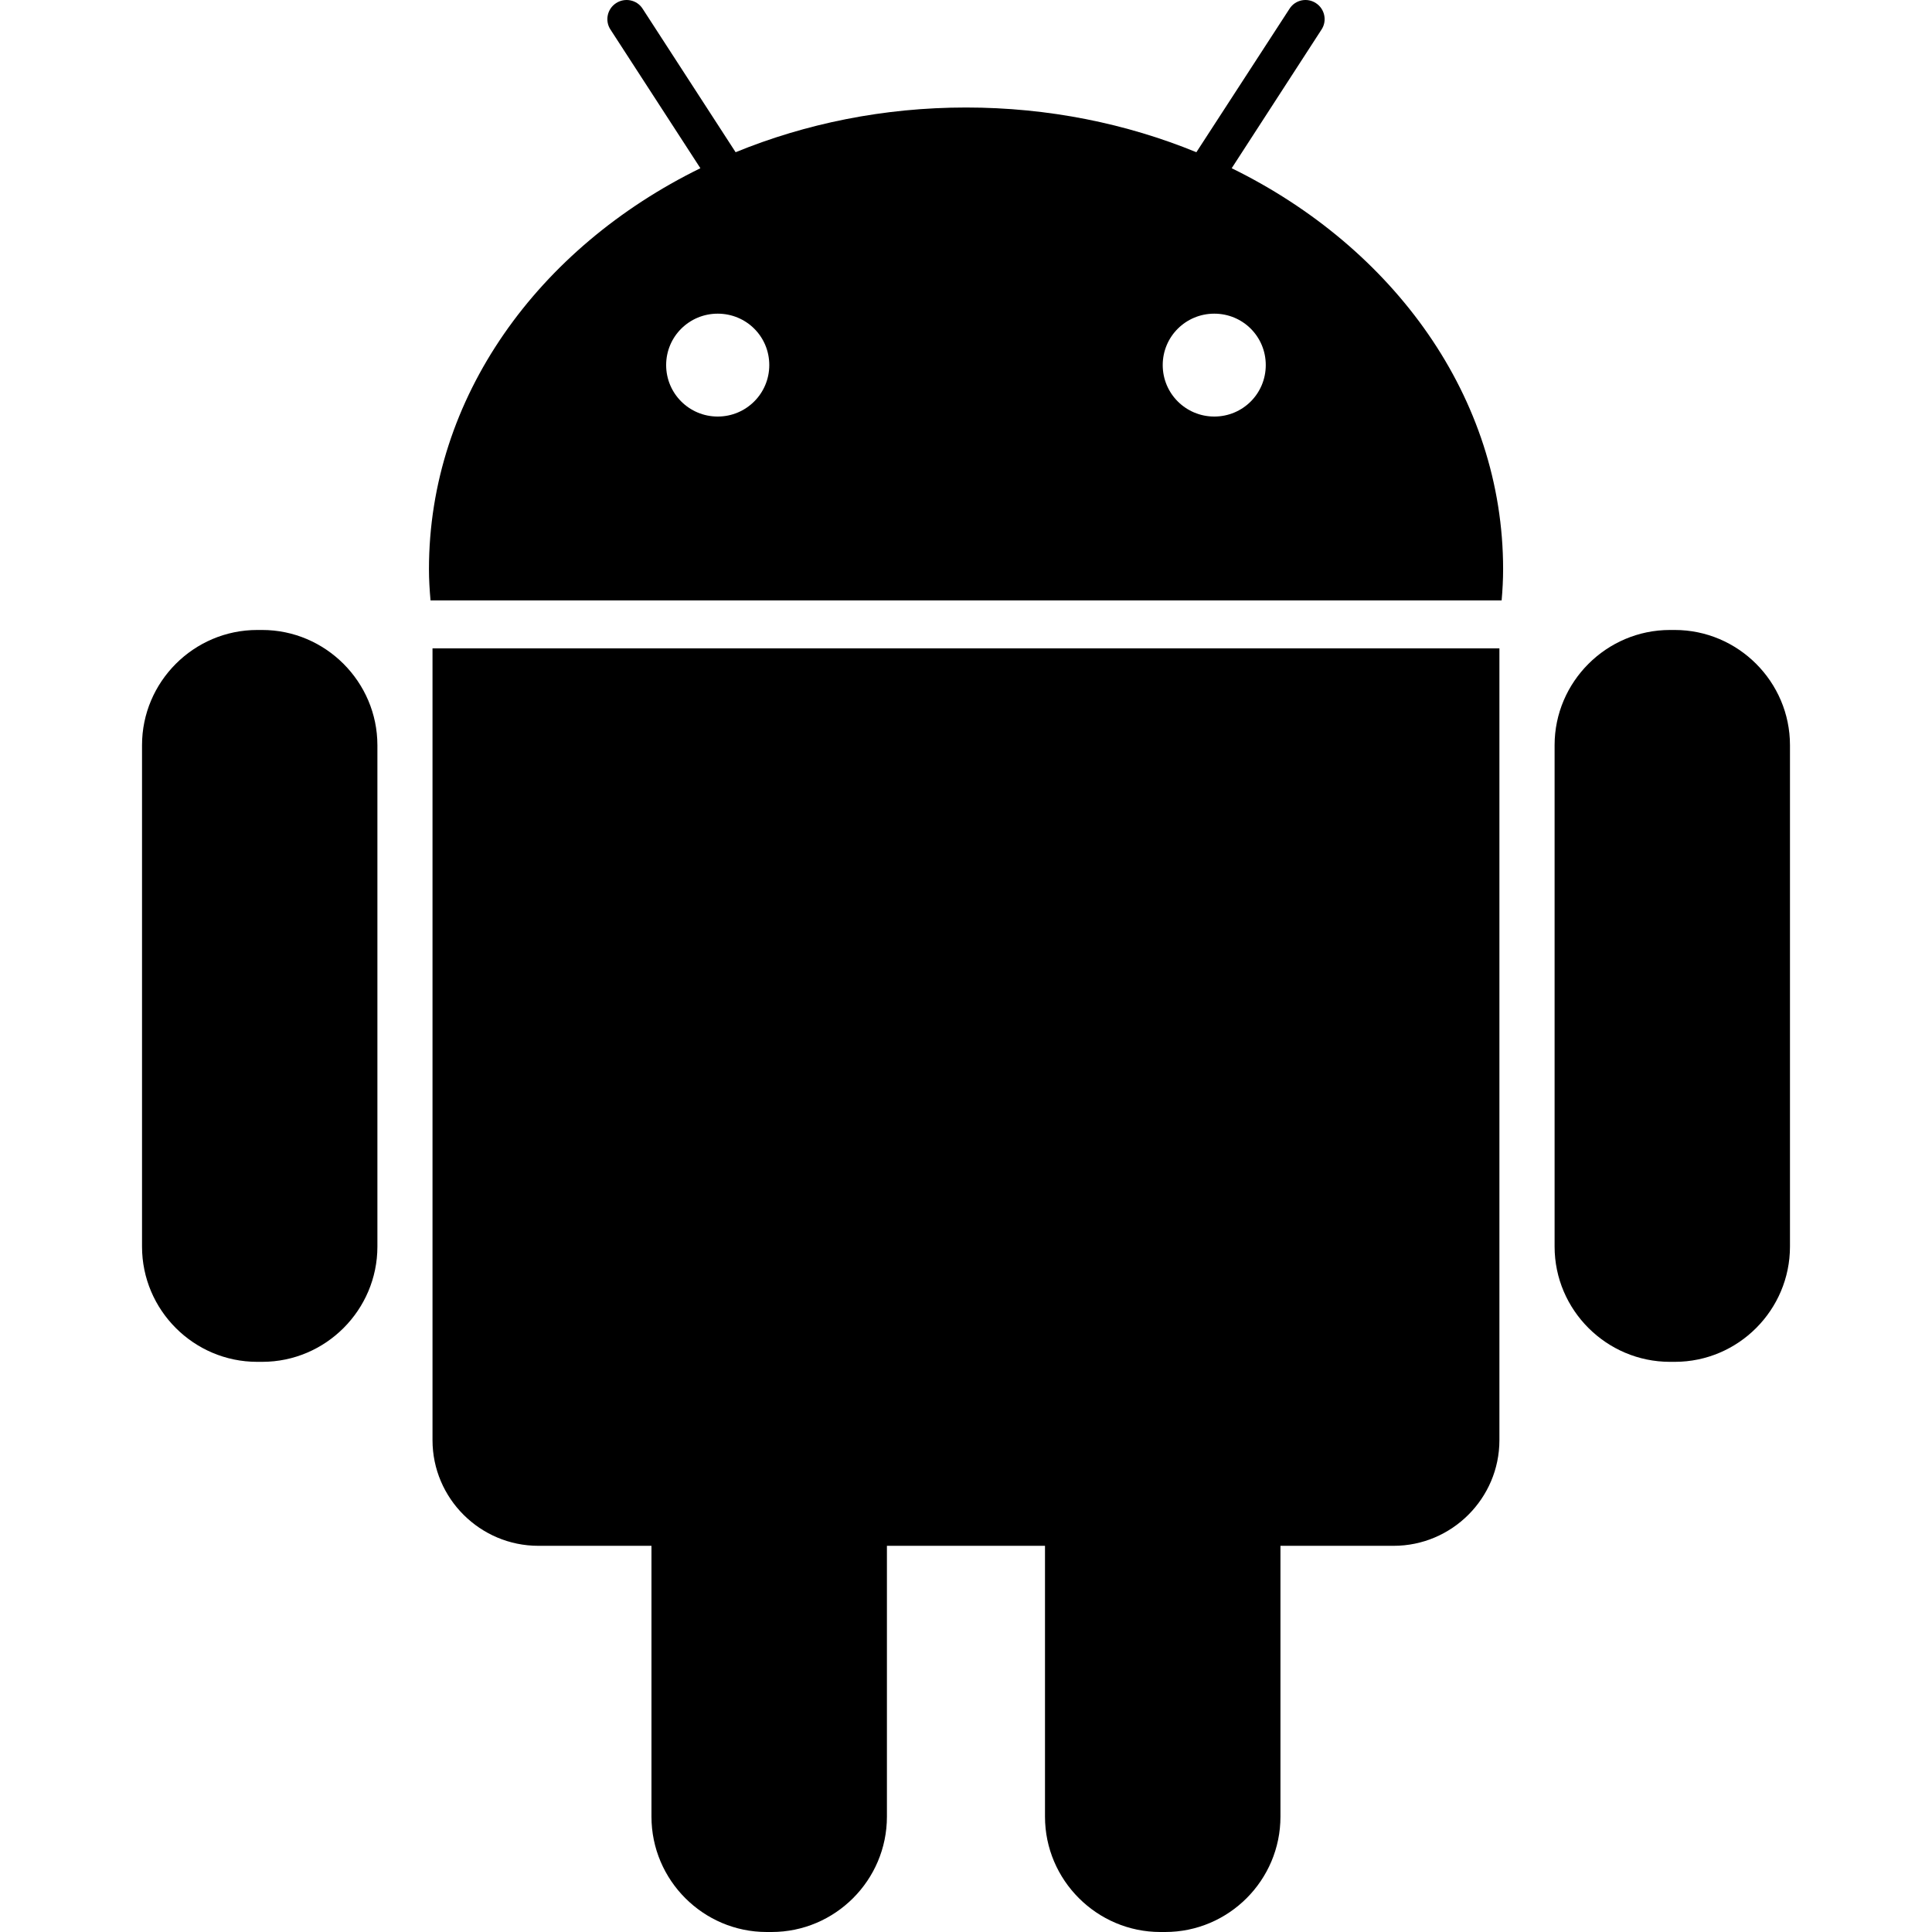
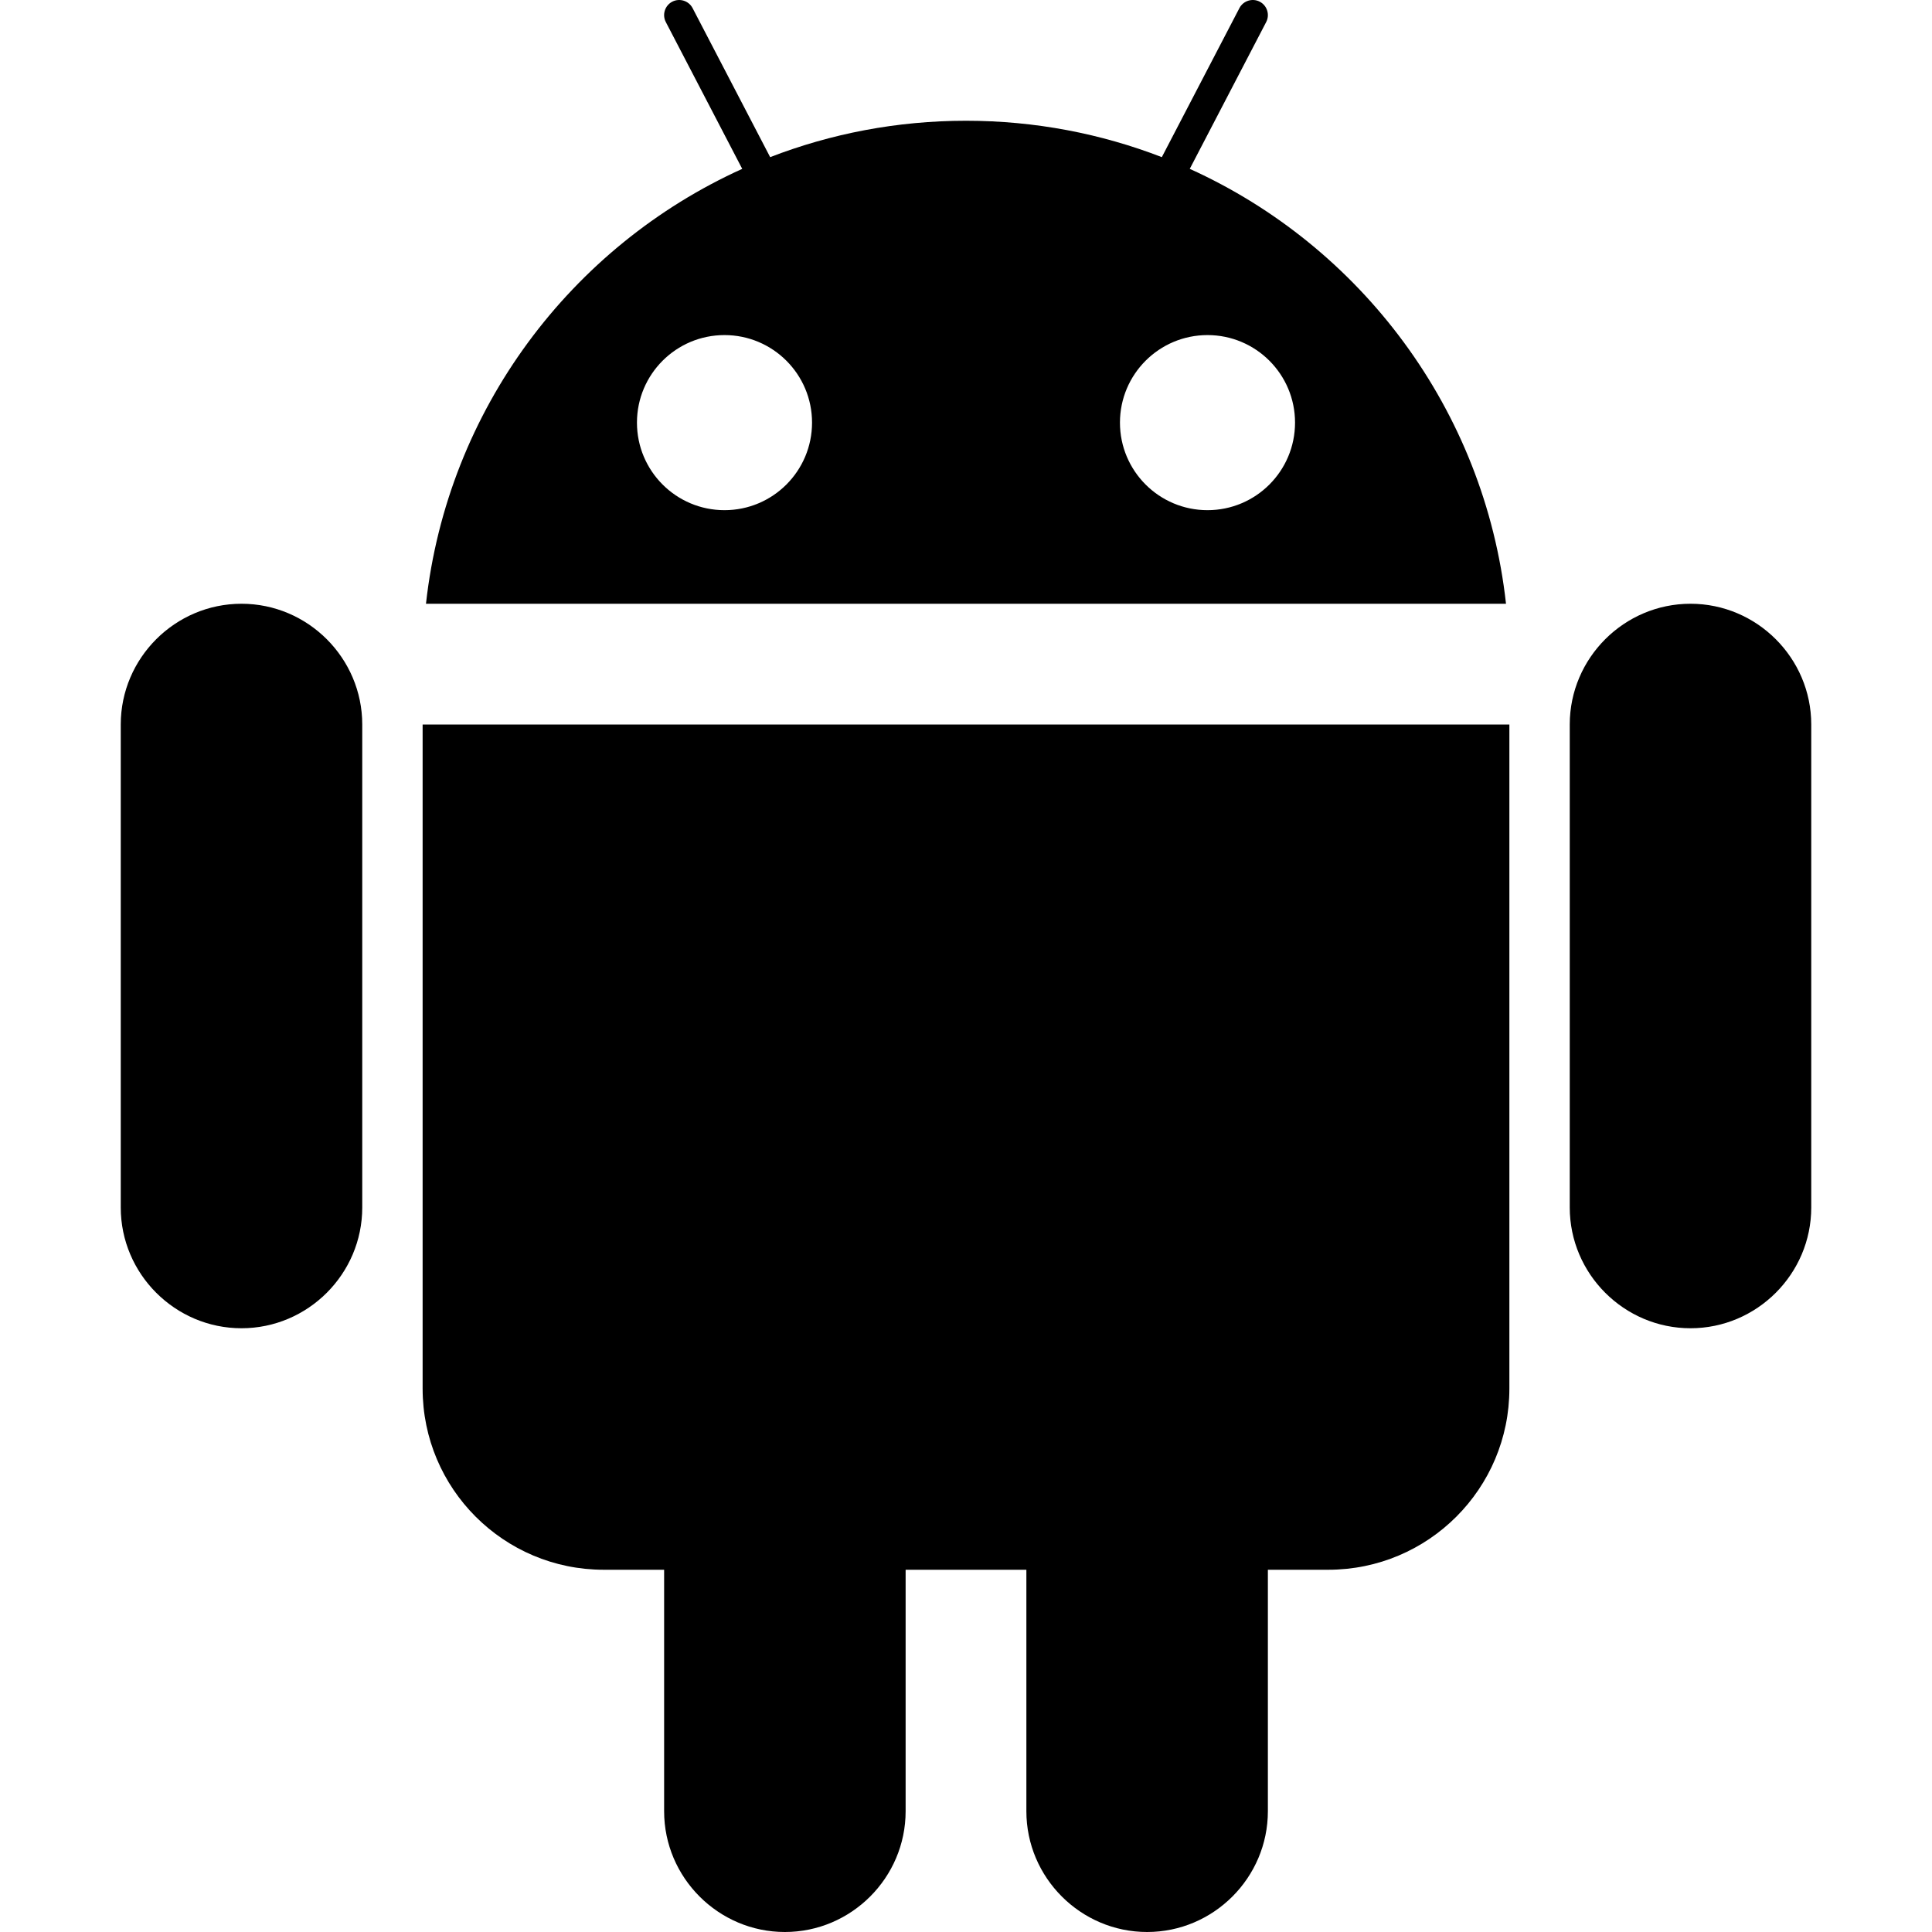
<svg xmlns="http://www.w3.org/2000/svg" version="1.1" width="1024" height="1024" viewBox="0 0 1024 1024">
  <g id="icomoon-ignore">
</g>
-   <path fill="#000" d="M138.942 333.9h-2.623c-33.626 0-61.043 27.504-61.043 61.043v265.772c0 33.671 27.417 61.086 61.043 61.086h2.668c33.626 0 61.043-27.504 61.043-61.086v-265.774c-0.045-33.537-27.504-61.041-61.088-61.041z" />
-   <path fill="#000" d="M229.239 763.3c0 30.871 25.23 56.014 56.101 56.014h59.951v143.556c0 33.713 27.504 61.13 61.043 61.13h2.623c33.671 0 61.13-27.46 61.13-61.13v-143.556h83.782v143.556c0 33.713 27.591 61.13 61.13 61.13h2.581c33.669 0 61.086-27.46 61.086-61.13v-143.556h59.993c30.827 0 56.059-25.143 56.059-56.014v-419.649h-565.479v419.649z" />
-   <path fill="#000" d="M652.822 89.16l47.62-73.504c3.061-4.636 1.705-10.975-2.974-13.993-4.634-3.061-10.975-1.792-13.993 2.974l-49.367 76.042c-37.036-15.173-78.402-23.699-122.087-23.699-43.727 0-85.006 8.526-122.129 23.699l-49.28-76.042c-3.016-4.766-9.402-6.035-14.081-2.974-4.679 3.016-6.035 9.357-2.974 13.993l47.662 73.504c-85.924 42.11-143.862 121.474-143.862 212.513 0 5.597 0.351 11.107 0.831 16.572h567.707c0.48-5.465 0.787-10.975 0.787-16.572 0.002-91.039-57.98-170.403-143.86-212.513zM380.403 220.778c-15.086 0-27.33-12.157-27.33-27.285s12.244-27.243 27.33-27.243c15.173 0 27.33 12.112 27.33 27.243s-12.244 27.285-27.33 27.285zM643.597 220.778c-15.086 0-27.33-12.157-27.33-27.285s12.244-27.243 27.33-27.243c15.129 0 27.285 12.112 27.285 27.243 0 15.129-12.157 27.285-27.285 27.285z" />
-   <path fill="#000" d="M887.636 333.9h-2.536c-33.626 0-61.13 27.504-61.13 61.043v265.772c0 33.671 27.549 61.086 61.13 61.086h2.581c33.669 0 61.043-27.504 61.043-61.086v-265.774c0-33.537-27.462-61.041-61.088-61.041z" />
+   <path fill="#000" d="M896 320c-35.2 0-64 28.8-64 64v256c0 35.202 28.8 64 64 64s64-28.798 64-64v-256c0-35.2-28.8-64-64-64zM128 320c-35.2 0-64 28.8-64 64v256c0 35.202 28.8 64 64 64s64-28.798 64-64v-256c0-35.2-28.802-64-64-64zM224 736c0 53.020 42.98 96 96 96h32v128c0 35.2 28.8 64 64 64s64-28.8 64-64v-128h64v128c0 35.2 28.8 64 64 64s64-28.8 64-64v-128h32c53.020 0 96-42.98 96-96v-352h-576v352zM630.598 89.494l40.504-77.806c2.036-3.902 0.5-8.758-3.402-10.79-3.898-2.032-8.758-0.5-10.79 3.402l-41.118 78.986c-32.198-12.448-67.194-19.286-103.792-19.286-36.596 0-71.592 6.838-103.796 19.286l-41.116-78.984c-2.032-3.902-6.886-5.434-10.79-3.402s-5.434 6.886-3.402 10.79l40.5 77.808c-90.63 41.018-156.24 127.584-167.62 230.504h572.438c-11.374-102.924-76.984-189.488-167.616-230.508zM384 270.4c-25.626 0-46.4-20.774-46.4-46.4s20.774-46.4 46.4-46.4 46.4 20.774 46.4 46.4c-0.002 25.626-20.774 46.4-46.4 46.4zM640 270.4c-25.624 0-46.402-20.774-46.402-46.4s20.778-46.4 46.402-46.4 46.398 20.774 46.398 46.4-20.774 46.4-46.398 46.4z" />
</svg>
